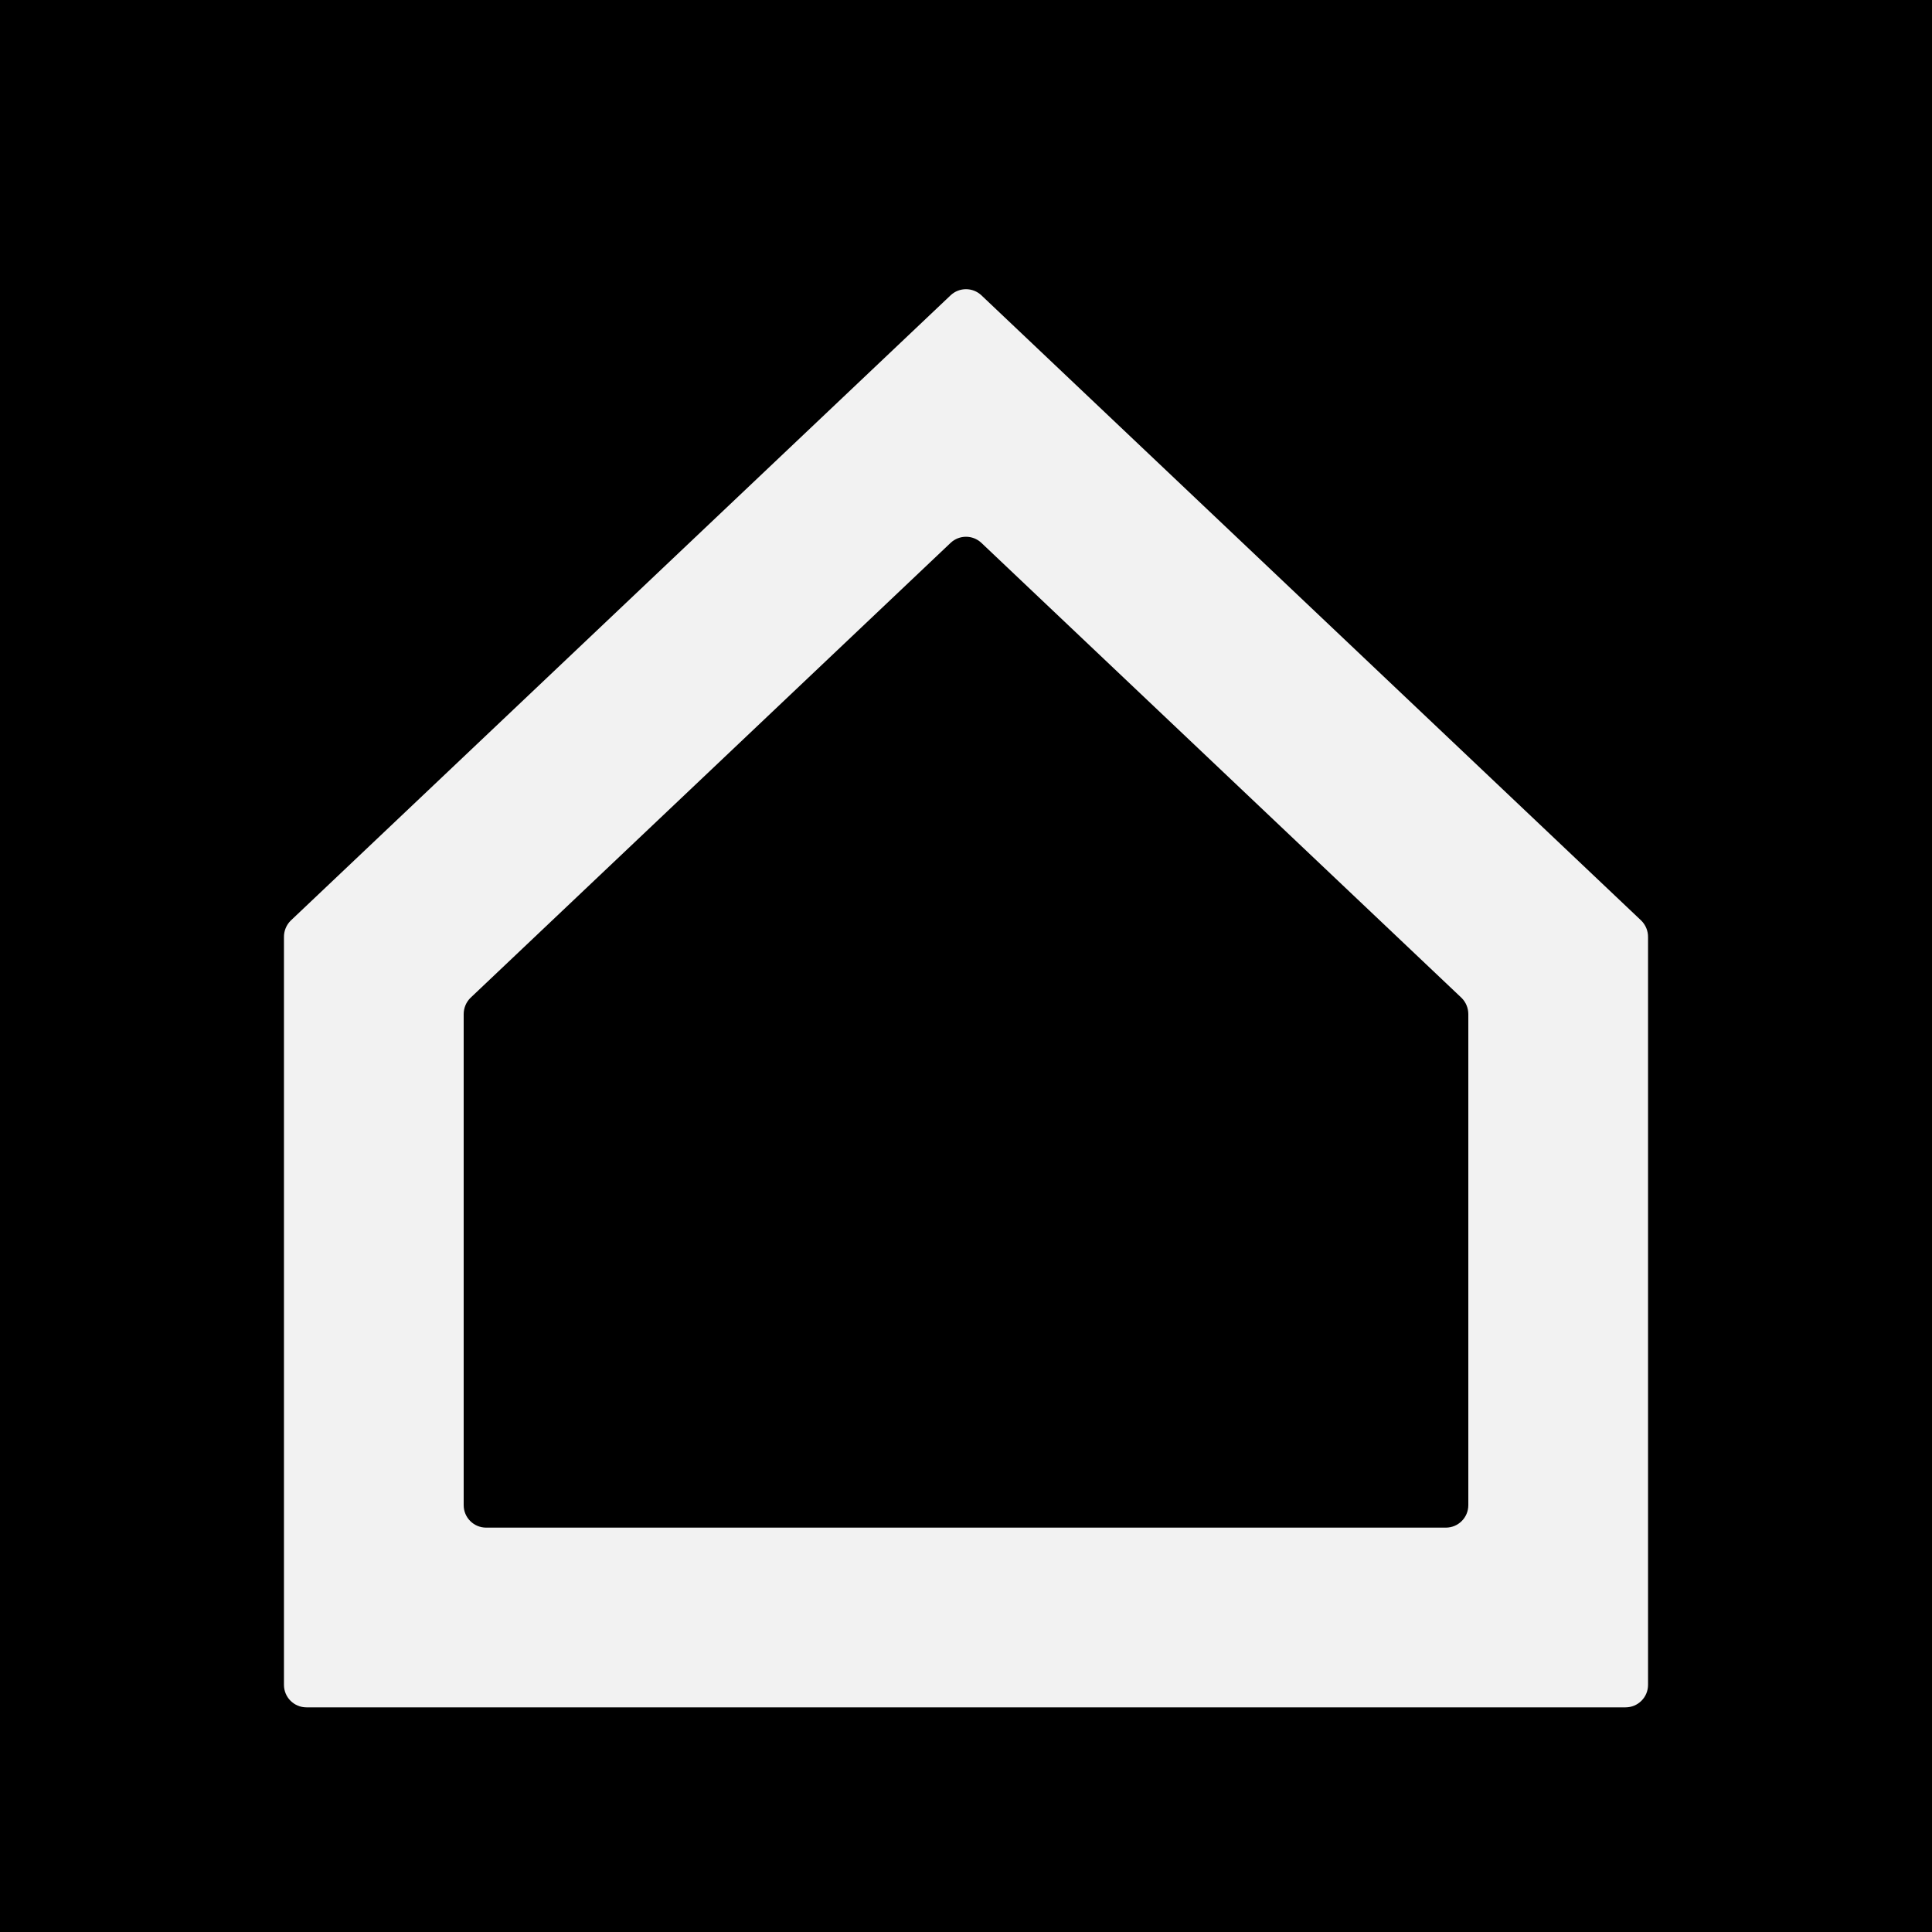
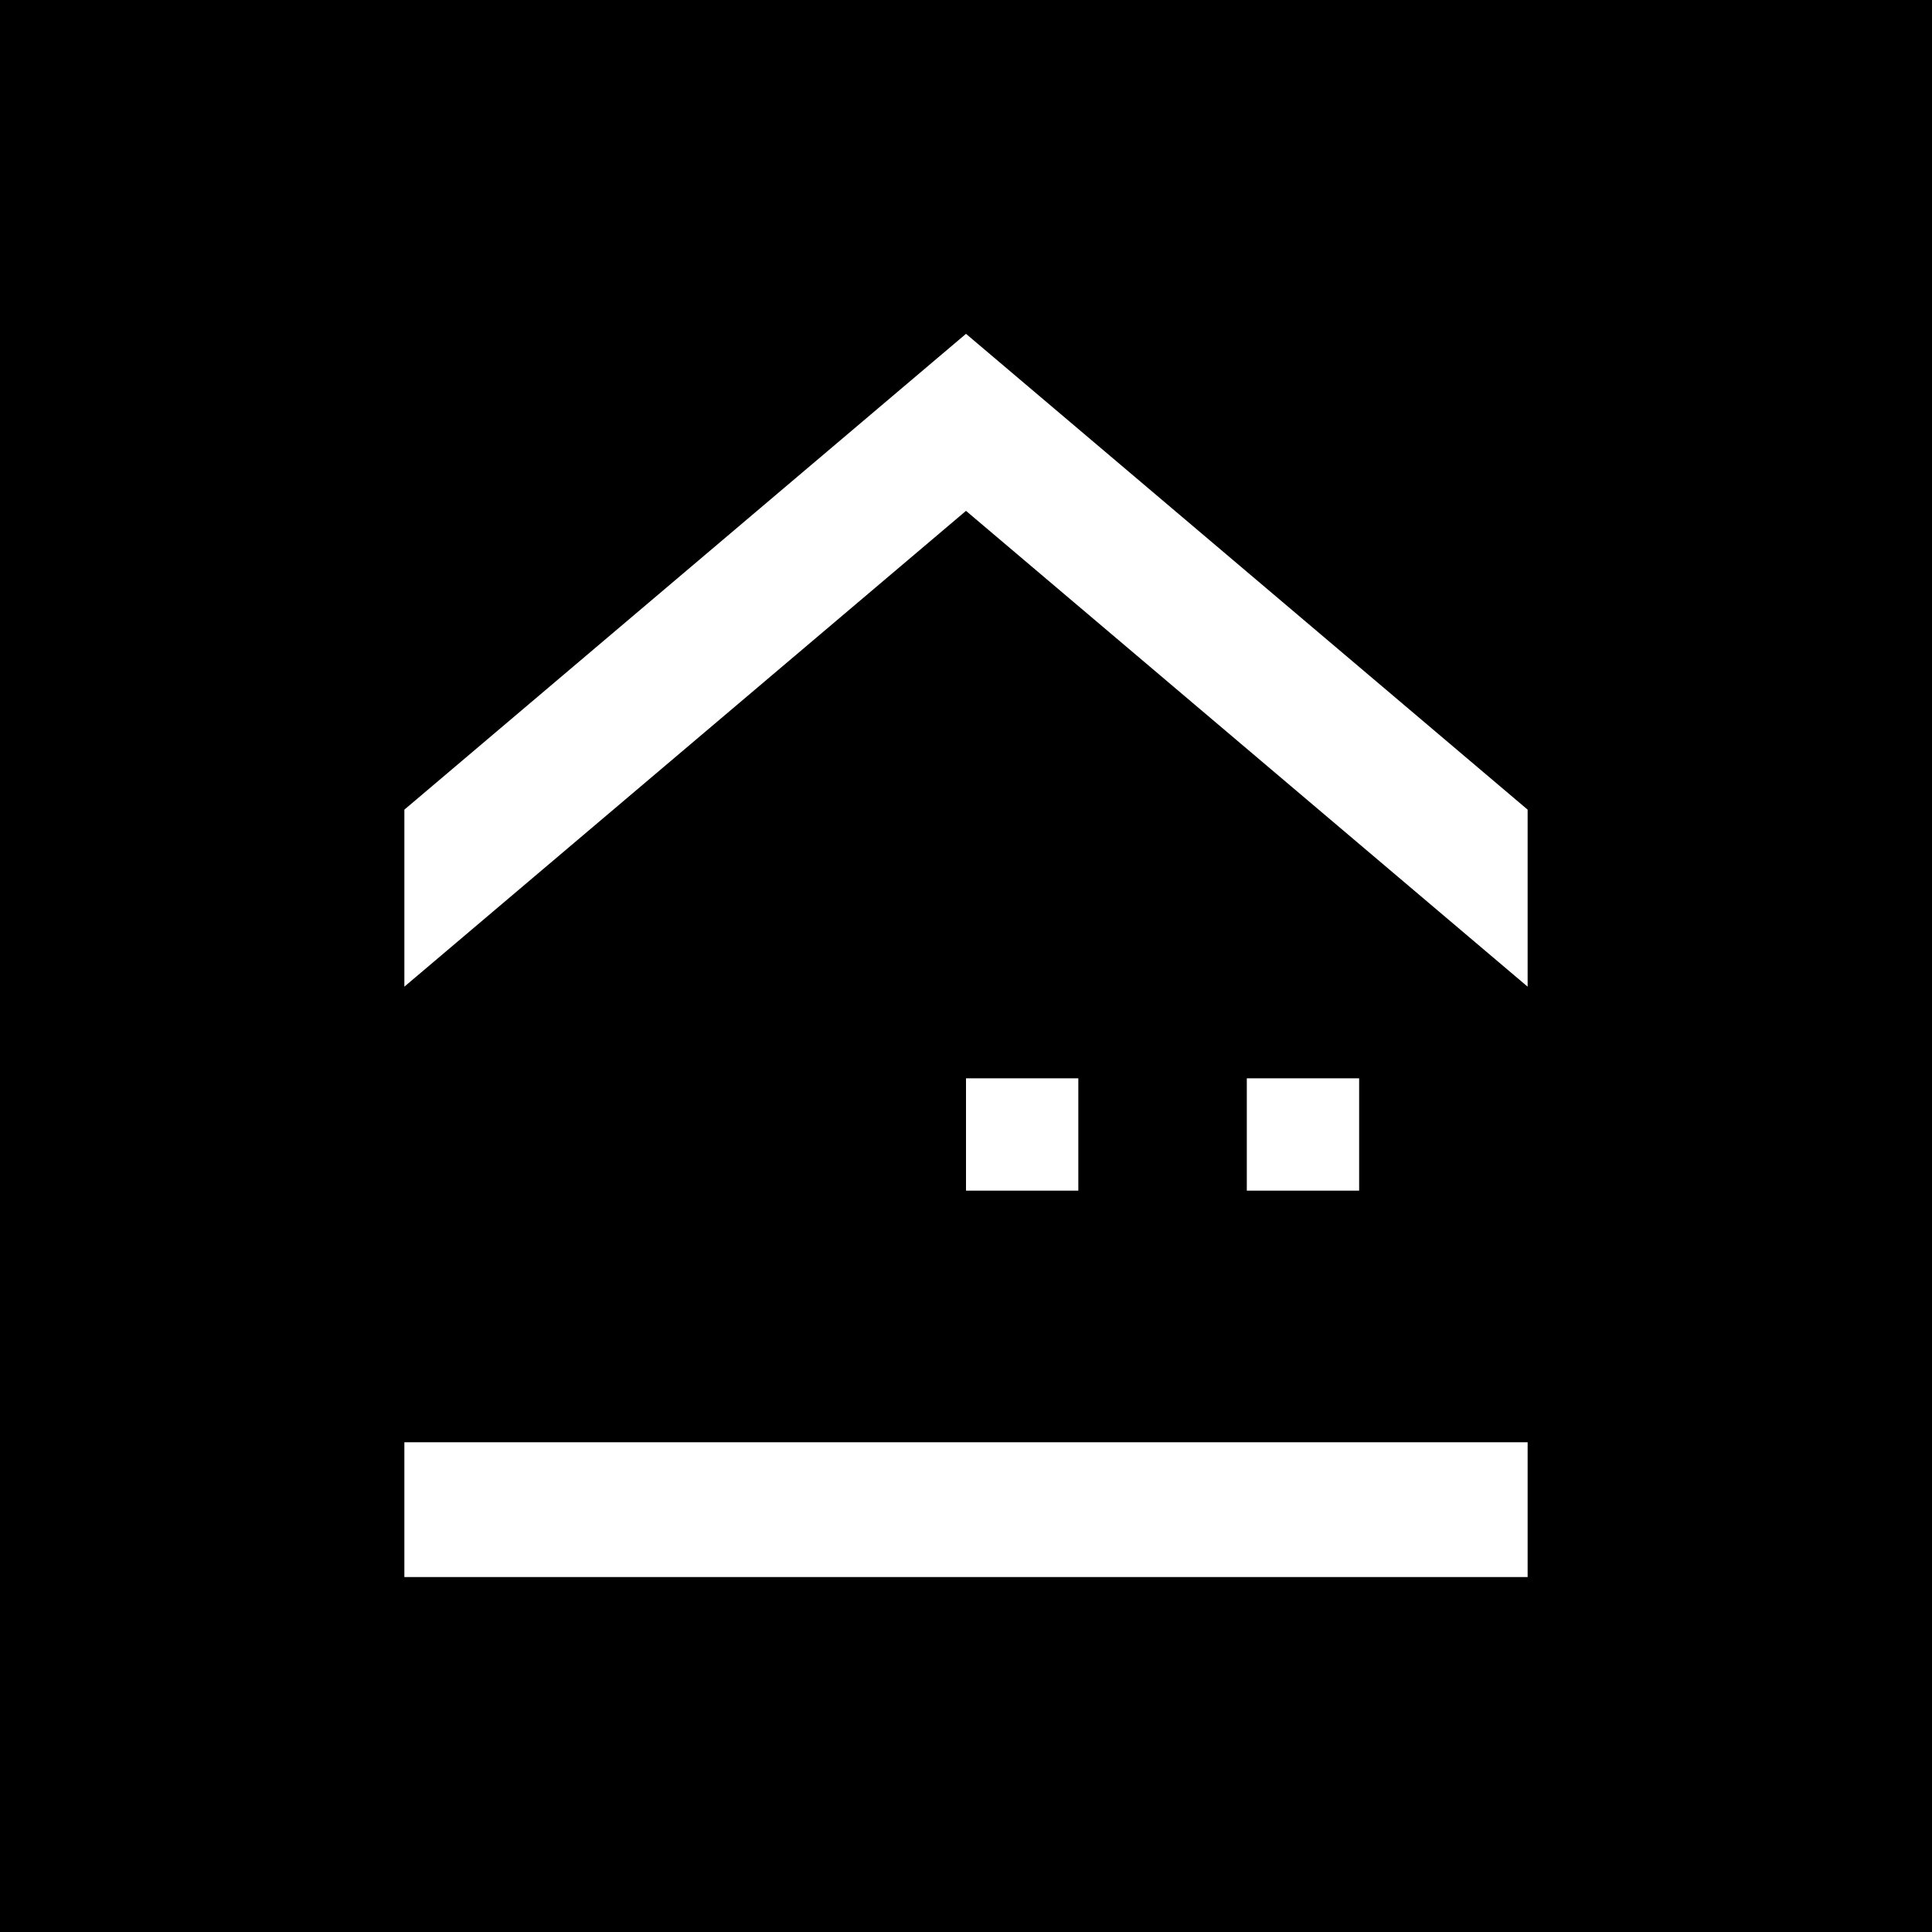
<svg xmlns="http://www.w3.org/2000/svg" viewBox="0 0 43 43">
  <defs>
-     <style>.cls-1{fill:#f2f2f2;}</style>
+     <style>.cls-1{fill:#fff;}</style>
  </defs>
  <g id="Layer_2" data-name="Layer 2">
-     <g id="H">
+     <g id="home_copy" data-name="home copy">
      <rect width="43" height="43" />
-       <path class="cls-1" d="M36.18,38H6.82a.5.5,0,0,1-.5-.5V20.86a.51.51,0,0,1,.15-.37L21.16,6.57a.5.5,0,0,1,.68,0L36.53,20.49a.51.51,0,0,1,.15.37V37.5A.5.5,0,0,1,36.18,38ZM10.82,34H32.18a.5.5,0,0,0,.5-.5V22.57a.51.51,0,0,0-.15-.36L21.84,12.08a.5.5,0,0,0-.68,0L10.47,22.21a.51.51,0,0,0-.15.36V33.5A.5.5,0,0,0,10.82,34Z" />
+       <rect class="cls-1" x="21.5" y="24" width="2.5" height="2.5" />
+       <rect class="cls-1" x="27.75" y="24" width="2.5" height="2.5" />
+       <polygon class="cls-1" points="34 21.96 21.5 11.37 9 21.96 9 18.02 21.5 7.43 34 18.02 34 21.96" />
+       <rect class="cls-1" x="9" y="32.1" width="25" height="3" />
    </g>
  </g>
</svg>
